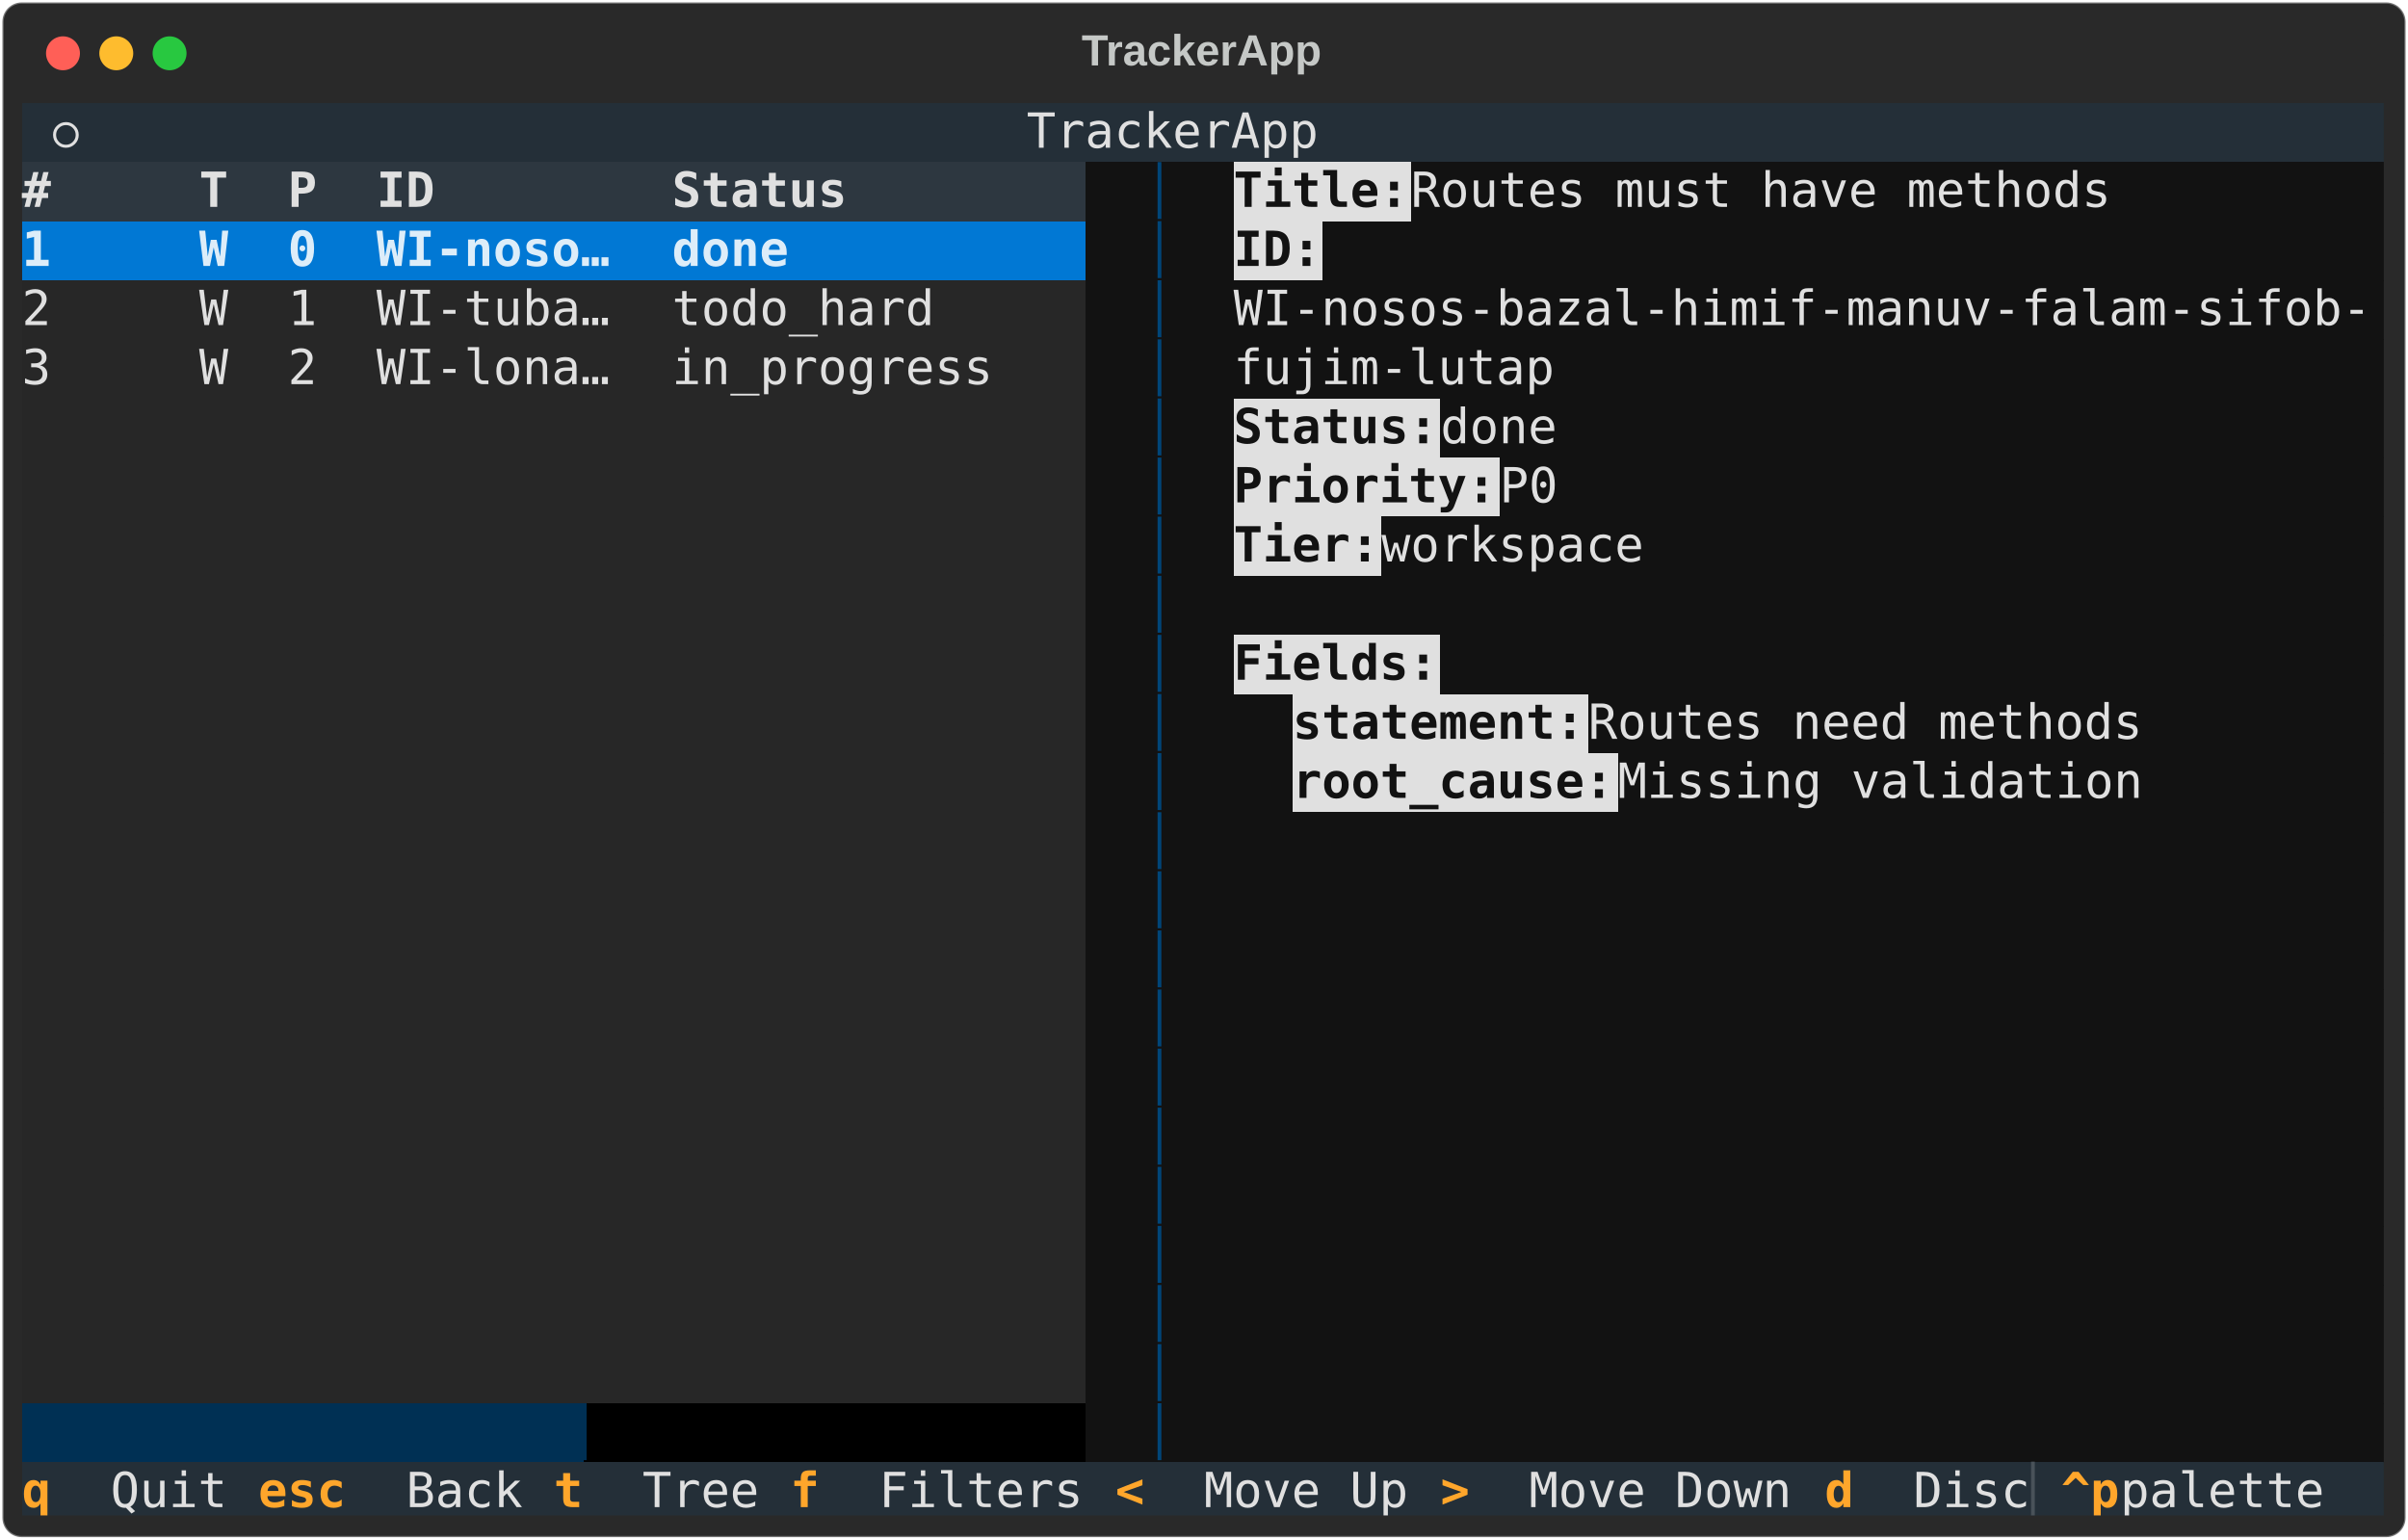
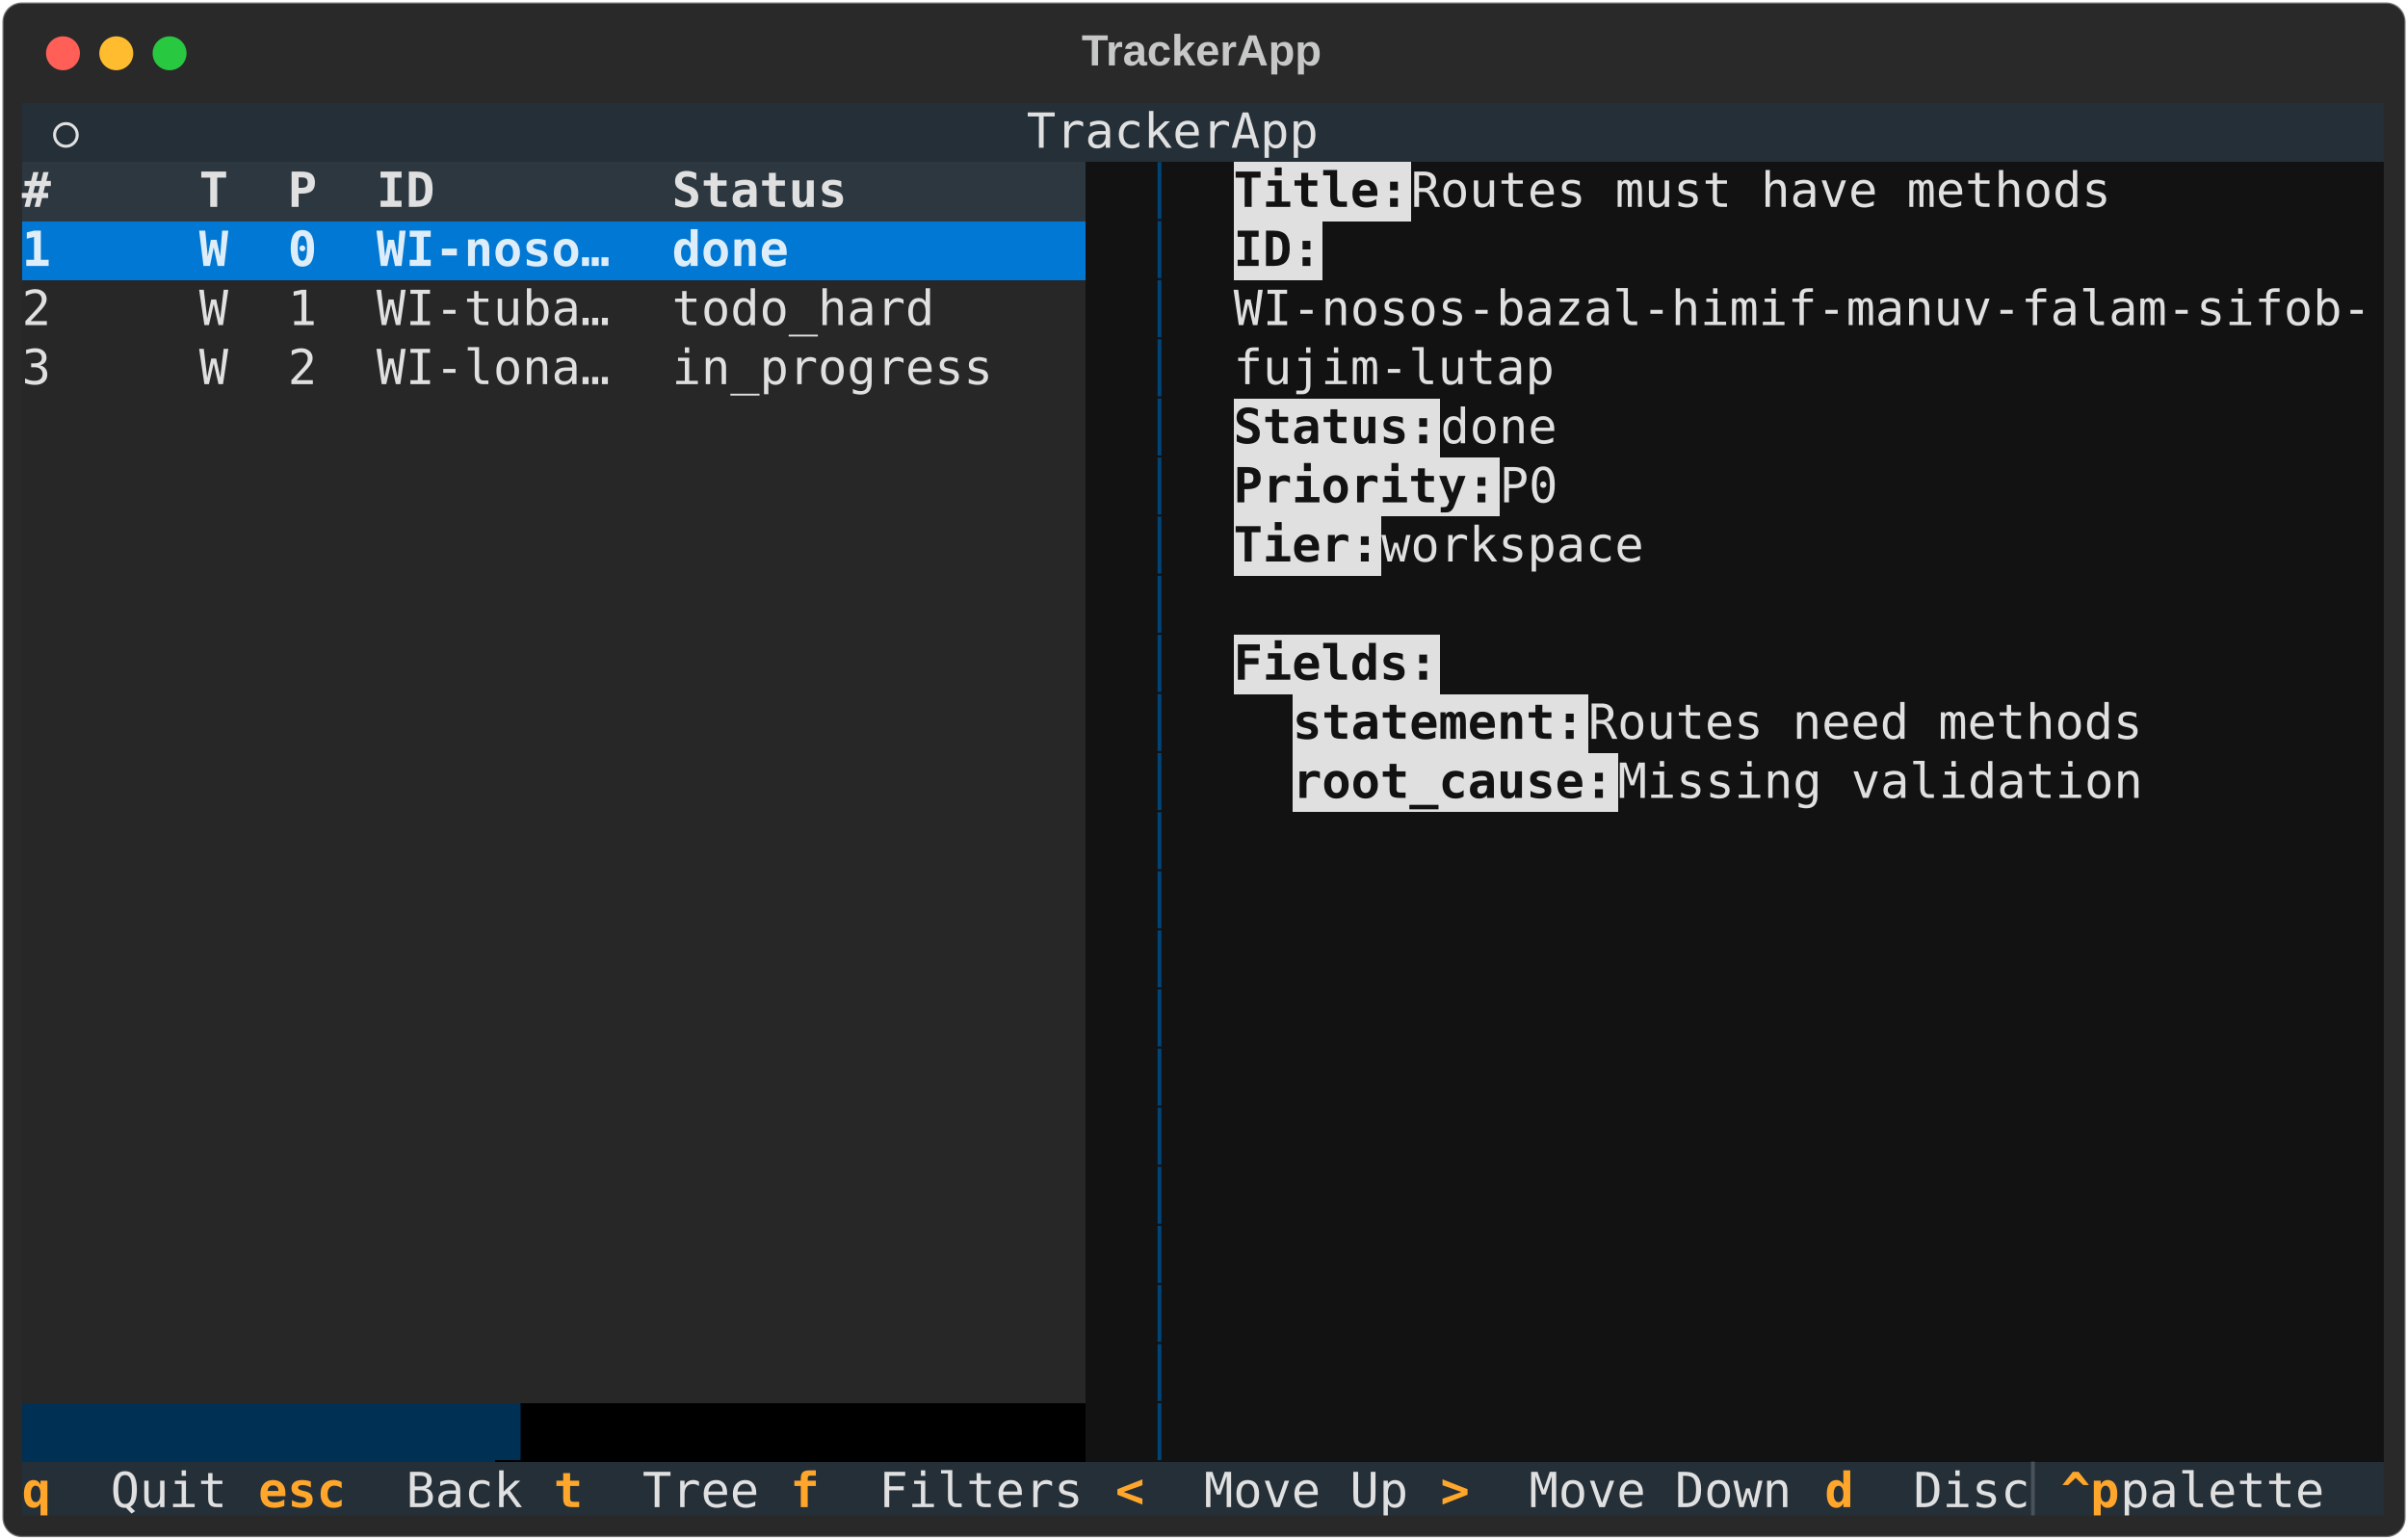
<svg xmlns="http://www.w3.org/2000/svg" class="rich-terminal" viewBox="0 0 994 635.6">
  <style>

    @font-face {
        font-family: "Fira Code";
        src: local("FiraCode-Regular"),
                url("https://cdnjs.cloudflare.com/ajax/libs/firacode/6.2.0/woff2/FiraCode-Regular.woff2") format("woff2"),
                url("https://cdnjs.cloudflare.com/ajax/libs/firacode/6.2.0/woff/FiraCode-Regular.woff") format("woff");
        font-style: normal;
        font-weight: 400;
    }
    @font-face {
        font-family: "Fira Code";
        src: local("FiraCode-Bold"),
                url("https://cdnjs.cloudflare.com/ajax/libs/firacode/6.2.0/woff2/FiraCode-Bold.woff2") format("woff2"),
                url("https://cdnjs.cloudflare.com/ajax/libs/firacode/6.2.0/woff/FiraCode-Bold.woff") format("woff");
        font-style: bold;
        font-weight: 700;
    }

    .terminal-matrix {
        font-family: Fira Code, monospace;
        font-size: 20px;
        line-height: 24.4px;
        font-variant-east-asian: full-width;
    }

    .terminal-title {
        font-size: 18px;
        font-weight: bold;
        font-family: arial;
    }

    .terminal-r1 { fill: #c5c8c6 }
.terminal-r2 { fill: #e0e0e0 }
.terminal-r3 { fill: #e0e0e0;font-weight: bold }
.terminal-r4 { fill: #004578 }
.terminal-r5 { fill: #121212;font-weight: bold }
.terminal-r6 { fill: #ddedf9;font-weight: bold }
.terminal-r7 { fill: #272727 }
.terminal-r8 { fill: #003054 }
.terminal-r9 { fill: #ffa62b;font-weight: bold }
.terminal-r10 { fill: #495259 }
    </style>
  <defs>
    <clipPath id="terminal-clip-terminal">
      <rect x="0" y="0" width="975.0" height="584.6" />
    </clipPath>
    <clipPath id="terminal-line-0">
      <rect x="0" y="1.5" width="976" height="24.65" />
    </clipPath>
    <clipPath id="terminal-line-1">
      <rect x="0" y="25.9" width="976" height="24.65" />
    </clipPath>
    <clipPath id="terminal-line-2">
      <rect x="0" y="50.3" width="976" height="24.65" />
    </clipPath>
    <clipPath id="terminal-line-3">
      <rect x="0" y="74.7" width="976" height="24.65" />
    </clipPath>
    <clipPath id="terminal-line-4">
      <rect x="0" y="99.1" width="976" height="24.65" />
    </clipPath>
    <clipPath id="terminal-line-5">
      <rect x="0" y="123.5" width="976" height="24.65" />
    </clipPath>
    <clipPath id="terminal-line-6">
      <rect x="0" y="147.9" width="976" height="24.65" />
    </clipPath>
    <clipPath id="terminal-line-7">
      <rect x="0" y="172.3" width="976" height="24.65" />
    </clipPath>
    <clipPath id="terminal-line-8">
      <rect x="0" y="196.7" width="976" height="24.65" />
    </clipPath>
    <clipPath id="terminal-line-9">
      <rect x="0" y="221.1" width="976" height="24.65" />
    </clipPath>
    <clipPath id="terminal-line-10">
      <rect x="0" y="245.5" width="976" height="24.65" />
    </clipPath>
    <clipPath id="terminal-line-11">
      <rect x="0" y="269.9" width="976" height="24.65" />
    </clipPath>
    <clipPath id="terminal-line-12">
      <rect x="0" y="294.3" width="976" height="24.65" />
    </clipPath>
    <clipPath id="terminal-line-13">
      <rect x="0" y="318.7" width="976" height="24.65" />
    </clipPath>
    <clipPath id="terminal-line-14">
      <rect x="0" y="343.1" width="976" height="24.65" />
    </clipPath>
    <clipPath id="terminal-line-15">
      <rect x="0" y="367.5" width="976" height="24.65" />
    </clipPath>
    <clipPath id="terminal-line-16">
      <rect x="0" y="391.9" width="976" height="24.65" />
    </clipPath>
    <clipPath id="terminal-line-17">
      <rect x="0" y="416.3" width="976" height="24.65" />
    </clipPath>
    <clipPath id="terminal-line-18">
      <rect x="0" y="440.7" width="976" height="24.65" />
    </clipPath>
    <clipPath id="terminal-line-19">
      <rect x="0" y="465.1" width="976" height="24.65" />
    </clipPath>
    <clipPath id="terminal-line-20">
      <rect x="0" y="489.5" width="976" height="24.65" />
    </clipPath>
    <clipPath id="terminal-line-21">
      <rect x="0" y="513.9" width="976" height="24.65" />
    </clipPath>
    <clipPath id="terminal-line-22">
      <rect x="0" y="538.3" width="976" height="24.65" />
    </clipPath>
  </defs>
  <rect fill="#292929" stroke="rgba(255,255,255,0.35)" stroke-width="1" x="1" y="1" width="992" height="633.6" rx="8" />
  <text class="terminal-title" fill="#c5c8c6" text-anchor="middle" x="496" y="27">TrackerApp</text>
  <g transform="translate(26,22)">
    <circle cx="0" cy="0" r="7" fill="#ff5f57" />
    <circle cx="22" cy="0" r="7" fill="#febc2e" />
    <circle cx="44" cy="0" r="7" fill="#28c840" />
  </g>
  <g transform="translate(9, 41)" clip-path="url(#terminal-clip-terminal)">
    <rect fill="#242f38" x="0" y="1.5" width="12.2" height="24.65" shape-rendering="crispEdges" />
    <rect fill="#242f38" x="12.2" y="1.5" width="12.2" height="24.65" shape-rendering="crispEdges" />
    <rect fill="#242f38" x="24.4" y="1.5" width="61" height="24.65" shape-rendering="crispEdges" />
    <rect fill="#242f38" x="85.4" y="1.5" width="12.2" height="24.65" shape-rendering="crispEdges" />
    <rect fill="#242f38" x="97.6" y="1.5" width="317.2" height="24.65" shape-rendering="crispEdges" />
    <rect fill="#242f38" x="414.8" y="1.5" width="122" height="24.65" shape-rendering="crispEdges" />
    <rect fill="#242f38" x="536.8" y="1.5" width="317.2" height="24.65" shape-rendering="crispEdges" />
    <rect fill="#242f38" x="854" y="1.5" width="12.2" height="24.65" shape-rendering="crispEdges" />
    <rect fill="#242f38" x="866.2" y="1.5" width="0" height="24.65" shape-rendering="crispEdges" />
    <rect fill="#242f38" x="866.2" y="1.5" width="109.8" height="24.65" shape-rendering="crispEdges" />
    <rect fill="#2d3740" x="0" y="25.9" width="73.2" height="24.65" shape-rendering="crispEdges" />
    <rect fill="#2d3740" x="73.2" y="25.9" width="36.6" height="24.65" shape-rendering="crispEdges" />
    <rect fill="#2d3740" x="109.8" y="25.9" width="36.6" height="24.65" shape-rendering="crispEdges" />
    <rect fill="#2d3740" x="146.4" y="25.9" width="122" height="24.65" shape-rendering="crispEdges" />
    <rect fill="#2d3740" x="268.4" y="25.9" width="158.6" height="24.65" shape-rendering="crispEdges" />
    <rect fill="#2d3740" x="427" y="25.9" width="12.2" height="24.65" shape-rendering="crispEdges" />
    <rect fill="#121212" x="439.2" y="25.9" width="24.4" height="24.65" shape-rendering="crispEdges" />
    <rect fill="#121212" x="463.6" y="25.9" width="12.2" height="24.65" shape-rendering="crispEdges" />
    <rect fill="#121212" x="475.8" y="25.9" width="24.4" height="24.65" shape-rendering="crispEdges" />
    <rect fill="#e0e0e0" x="500.2" y="25.9" width="73.2" height="24.65" shape-rendering="crispEdges" />
    <rect fill="#121212" x="573.4" y="25.9" width="305" height="24.65" shape-rendering="crispEdges" />
    <rect fill="#121212" x="878.4" y="25.9" width="97.6" height="24.65" shape-rendering="crispEdges" />
    <rect fill="#0178d4" x="0" y="50.3" width="73.2" height="24.65" shape-rendering="crispEdges" />
    <rect fill="#0178d4" x="73.2" y="50.3" width="36.6" height="24.65" shape-rendering="crispEdges" />
    <rect fill="#0178d4" x="109.8" y="50.3" width="36.6" height="24.65" shape-rendering="crispEdges" />
    <rect fill="#0178d4" x="146.4" y="50.3" width="122" height="24.65" shape-rendering="crispEdges" />
    <rect fill="#0178d4" x="268.4" y="50.3" width="158.6" height="24.65" shape-rendering="crispEdges" />
    <rect fill="#0178d4" x="427" y="50.3" width="12.2" height="24.65" shape-rendering="crispEdges" />
    <rect fill="#121212" x="439.2" y="50.3" width="24.4" height="24.65" shape-rendering="crispEdges" />
    <rect fill="#121212" x="463.6" y="50.3" width="12.2" height="24.65" shape-rendering="crispEdges" />
    <rect fill="#121212" x="475.8" y="50.3" width="24.4" height="24.65" shape-rendering="crispEdges" />
    <rect fill="#e0e0e0" x="500.2" y="50.3" width="36.6" height="24.65" shape-rendering="crispEdges" />
    <rect fill="#121212" x="536.8" y="50.3" width="439.2" height="24.65" shape-rendering="crispEdges" />
    <rect fill="#272727" x="0" y="74.7" width="73.2" height="24.65" shape-rendering="crispEdges" />
    <rect fill="#272727" x="73.2" y="74.7" width="36.6" height="24.65" shape-rendering="crispEdges" />
    <rect fill="#272727" x="109.8" y="74.7" width="36.6" height="24.65" shape-rendering="crispEdges" />
    <rect fill="#272727" x="146.4" y="74.7" width="122" height="24.65" shape-rendering="crispEdges" />
    <rect fill="#272727" x="268.4" y="74.7" width="158.6" height="24.65" shape-rendering="crispEdges" />
    <rect fill="#272727" x="427" y="74.7" width="12.2" height="24.65" shape-rendering="crispEdges" />
    <rect fill="#121212" x="439.2" y="74.7" width="24.4" height="24.65" shape-rendering="crispEdges" />
    <rect fill="#121212" x="463.6" y="74.7" width="12.2" height="24.65" shape-rendering="crispEdges" />
    <rect fill="#121212" x="475.8" y="74.7" width="24.4" height="24.65" shape-rendering="crispEdges" />
    <rect fill="#121212" x="500.2" y="74.7" width="475.8" height="24.65" shape-rendering="crispEdges" />
    <rect fill="#272727" x="0" y="99.1" width="73.2" height="24.65" shape-rendering="crispEdges" />
    <rect fill="#272727" x="73.2" y="99.1" width="36.6" height="24.65" shape-rendering="crispEdges" />
    <rect fill="#272727" x="109.8" y="99.1" width="36.6" height="24.65" shape-rendering="crispEdges" />
    <rect fill="#272727" x="146.4" y="99.1" width="122" height="24.65" shape-rendering="crispEdges" />
    <rect fill="#272727" x="268.4" y="99.1" width="158.6" height="24.65" shape-rendering="crispEdges" />
    <rect fill="#272727" x="427" y="99.1" width="12.2" height="24.65" shape-rendering="crispEdges" />
    <rect fill="#121212" x="439.2" y="99.1" width="24.4" height="24.65" shape-rendering="crispEdges" />
    <rect fill="#121212" x="463.6" y="99.1" width="12.2" height="24.65" shape-rendering="crispEdges" />
    <rect fill="#121212" x="475.8" y="99.1" width="24.4" height="24.65" shape-rendering="crispEdges" />
    <rect fill="#121212" x="500.2" y="99.1" width="134.2" height="24.65" shape-rendering="crispEdges" />
    <rect fill="#121212" x="634.4" y="99.1" width="341.6" height="24.65" shape-rendering="crispEdges" />
    <rect fill="#272727" x="0" y="123.5" width="439.2" height="24.65" shape-rendering="crispEdges" />
    <rect fill="#121212" x="439.2" y="123.5" width="24.4" height="24.65" shape-rendering="crispEdges" />
    <rect fill="#121212" x="463.6" y="123.5" width="12.2" height="24.65" shape-rendering="crispEdges" />
    <rect fill="#121212" x="475.8" y="123.5" width="24.4" height="24.65" shape-rendering="crispEdges" />
    <rect fill="#e0e0e0" x="500.2" y="123.5" width="85.4" height="24.65" shape-rendering="crispEdges" />
    <rect fill="#121212" x="585.6" y="123.5" width="61" height="24.65" shape-rendering="crispEdges" />
    <rect fill="#121212" x="646.6" y="123.5" width="329.4" height="24.65" shape-rendering="crispEdges" />
    <rect fill="#272727" x="0" y="147.9" width="439.2" height="24.65" shape-rendering="crispEdges" />
    <rect fill="#121212" x="439.2" y="147.9" width="24.4" height="24.65" shape-rendering="crispEdges" />
    <rect fill="#121212" x="463.6" y="147.9" width="12.2" height="24.65" shape-rendering="crispEdges" />
    <rect fill="#121212" x="475.8" y="147.9" width="24.4" height="24.65" shape-rendering="crispEdges" />
    <rect fill="#e0e0e0" x="500.2" y="147.9" width="109.8" height="24.65" shape-rendering="crispEdges" />
    <rect fill="#121212" x="610" y="147.9" width="36.6" height="24.65" shape-rendering="crispEdges" />
    <rect fill="#121212" x="646.6" y="147.9" width="329.4" height="24.65" shape-rendering="crispEdges" />
    <rect fill="#272727" x="0" y="172.3" width="439.2" height="24.65" shape-rendering="crispEdges" />
    <rect fill="#121212" x="439.2" y="172.3" width="24.4" height="24.65" shape-rendering="crispEdges" />
    <rect fill="#121212" x="463.6" y="172.3" width="12.2" height="24.65" shape-rendering="crispEdges" />
    <rect fill="#121212" x="475.8" y="172.3" width="24.4" height="24.65" shape-rendering="crispEdges" />
    <rect fill="#e0e0e0" x="500.2" y="172.3" width="61" height="24.65" shape-rendering="crispEdges" />
    <rect fill="#121212" x="561.2" y="172.3" width="122" height="24.65" shape-rendering="crispEdges" />
    <rect fill="#121212" x="683.2" y="172.3" width="292.8" height="24.65" shape-rendering="crispEdges" />
    <rect fill="#272727" x="0" y="196.7" width="439.2" height="24.65" shape-rendering="crispEdges" />
    <rect fill="#121212" x="439.2" y="196.7" width="24.4" height="24.65" shape-rendering="crispEdges" />
    <rect fill="#121212" x="463.6" y="196.7" width="12.2" height="24.65" shape-rendering="crispEdges" />
    <rect fill="#121212" x="475.8" y="196.7" width="24.4" height="24.65" shape-rendering="crispEdges" />
    <rect fill="#121212" x="500.2" y="196.7" width="0" height="24.65" shape-rendering="crispEdges" />
    <rect fill="#121212" x="500.2" y="196.7" width="475.8" height="24.65" shape-rendering="crispEdges" />
    <rect fill="#272727" x="0" y="221.1" width="439.2" height="24.65" shape-rendering="crispEdges" />
    <rect fill="#121212" x="439.2" y="221.1" width="24.4" height="24.65" shape-rendering="crispEdges" />
    <rect fill="#121212" x="463.6" y="221.1" width="12.2" height="24.65" shape-rendering="crispEdges" />
    <rect fill="#121212" x="475.8" y="221.1" width="24.4" height="24.65" shape-rendering="crispEdges" />
    <rect fill="#e0e0e0" x="500.2" y="221.1" width="85.4" height="24.65" shape-rendering="crispEdges" />
    <rect fill="#121212" x="585.6" y="221.1" width="390.4" height="24.65" shape-rendering="crispEdges" />
    <rect fill="#272727" x="0" y="245.5" width="439.2" height="24.65" shape-rendering="crispEdges" />
    <rect fill="#121212" x="439.2" y="245.5" width="24.4" height="24.65" shape-rendering="crispEdges" />
    <rect fill="#121212" x="463.6" y="245.5" width="12.2" height="24.65" shape-rendering="crispEdges" />
    <rect fill="#121212" x="475.8" y="245.5" width="24.4" height="24.65" shape-rendering="crispEdges" />
    <rect fill="#121212" x="500.2" y="245.5" width="24.4" height="24.65" shape-rendering="crispEdges" />
    <rect fill="#e0e0e0" x="524.6" y="245.5" width="122" height="24.65" shape-rendering="crispEdges" />
    <rect fill="#121212" x="646.6" y="245.5" width="244" height="24.65" shape-rendering="crispEdges" />
    <rect fill="#121212" x="890.6" y="245.5" width="85.4" height="24.65" shape-rendering="crispEdges" />
    <rect fill="#272727" x="0" y="269.9" width="439.2" height="24.65" shape-rendering="crispEdges" />
    <rect fill="#121212" x="439.2" y="269.9" width="24.4" height="24.65" shape-rendering="crispEdges" />
    <rect fill="#121212" x="463.6" y="269.9" width="12.2" height="24.65" shape-rendering="crispEdges" />
    <rect fill="#121212" x="475.8" y="269.9" width="24.4" height="24.65" shape-rendering="crispEdges" />
    <rect fill="#121212" x="500.2" y="269.9" width="24.4" height="24.65" shape-rendering="crispEdges" />
    <rect fill="#e0e0e0" x="524.6" y="269.9" width="134.2" height="24.65" shape-rendering="crispEdges" />
    <rect fill="#121212" x="658.8" y="269.9" width="231.8" height="24.65" shape-rendering="crispEdges" />
    <rect fill="#121212" x="890.6" y="269.9" width="85.4" height="24.65" shape-rendering="crispEdges" />
    <rect fill="#272727" x="0" y="294.3" width="439.2" height="24.65" shape-rendering="crispEdges" />
    <rect fill="#121212" x="439.2" y="294.3" width="24.4" height="24.65" shape-rendering="crispEdges" />
    <rect fill="#121212" x="463.6" y="294.3" width="12.2" height="24.65" shape-rendering="crispEdges" />
    <rect fill="#121212" x="475.8" y="294.3" width="500.2" height="24.65" shape-rendering="crispEdges" />
    <rect fill="#272727" x="0" y="318.7" width="439.2" height="24.65" shape-rendering="crispEdges" />
    <rect fill="#121212" x="439.2" y="318.7" width="24.4" height="24.65" shape-rendering="crispEdges" />
    <rect fill="#121212" x="463.6" y="318.7" width="12.2" height="24.65" shape-rendering="crispEdges" />
    <rect fill="#121212" x="475.8" y="318.7" width="500.2" height="24.65" shape-rendering="crispEdges" />
    <rect fill="#272727" x="0" y="343.1" width="439.2" height="24.65" shape-rendering="crispEdges" />
    <rect fill="#121212" x="439.2" y="343.1" width="24.4" height="24.65" shape-rendering="crispEdges" />
    <rect fill="#121212" x="463.6" y="343.1" width="12.2" height="24.65" shape-rendering="crispEdges" />
    <rect fill="#121212" x="475.8" y="343.1" width="500.2" height="24.65" shape-rendering="crispEdges" />
    <rect fill="#272727" x="0" y="367.5" width="439.2" height="24.65" shape-rendering="crispEdges" />
    <rect fill="#121212" x="439.2" y="367.5" width="24.4" height="24.65" shape-rendering="crispEdges" />
    <rect fill="#121212" x="463.6" y="367.5" width="12.2" height="24.65" shape-rendering="crispEdges" />
    <rect fill="#121212" x="475.8" y="367.5" width="500.2" height="24.65" shape-rendering="crispEdges" />
    <rect fill="#272727" x="0" y="391.9" width="439.2" height="24.65" shape-rendering="crispEdges" />
    <rect fill="#121212" x="439.2" y="391.9" width="24.4" height="24.65" shape-rendering="crispEdges" />
    <rect fill="#121212" x="463.6" y="391.9" width="12.2" height="24.65" shape-rendering="crispEdges" />
    <rect fill="#121212" x="475.8" y="391.9" width="500.2" height="24.65" shape-rendering="crispEdges" />
    <rect fill="#272727" x="0" y="416.3" width="439.2" height="24.65" shape-rendering="crispEdges" />
    <rect fill="#121212" x="439.2" y="416.3" width="24.4" height="24.65" shape-rendering="crispEdges" />
    <rect fill="#121212" x="463.6" y="416.3" width="12.2" height="24.65" shape-rendering="crispEdges" />
    <rect fill="#121212" x="475.8" y="416.3" width="500.2" height="24.65" shape-rendering="crispEdges" />
    <rect fill="#272727" x="0" y="440.7" width="439.2" height="24.65" shape-rendering="crispEdges" />
    <rect fill="#121212" x="439.2" y="440.7" width="24.4" height="24.65" shape-rendering="crispEdges" />
    <rect fill="#121212" x="463.6" y="440.7" width="12.2" height="24.65" shape-rendering="crispEdges" />
    <rect fill="#121212" x="475.8" y="440.7" width="500.2" height="24.65" shape-rendering="crispEdges" />
    <rect fill="#272727" x="0" y="465.1" width="439.2" height="24.65" shape-rendering="crispEdges" />
    <rect fill="#121212" x="439.2" y="465.1" width="24.4" height="24.65" shape-rendering="crispEdges" />
    <rect fill="#121212" x="463.6" y="465.1" width="12.2" height="24.65" shape-rendering="crispEdges" />
    <rect fill="#121212" x="475.8" y="465.1" width="500.2" height="24.65" shape-rendering="crispEdges" />
    <rect fill="#272727" x="0" y="489.5" width="439.2" height="24.65" shape-rendering="crispEdges" />
    <rect fill="#121212" x="439.2" y="489.5" width="24.4" height="24.65" shape-rendering="crispEdges" />
    <rect fill="#121212" x="463.6" y="489.5" width="12.2" height="24.65" shape-rendering="crispEdges" />
    <rect fill="#121212" x="475.8" y="489.5" width="500.2" height="24.65" shape-rendering="crispEdges" />
    <rect fill="#272727" x="0" y="513.9" width="439.2" height="24.65" shape-rendering="crispEdges" />
    <rect fill="#121212" x="439.2" y="513.9" width="24.4" height="24.65" shape-rendering="crispEdges" />
    <rect fill="#121212" x="463.6" y="513.9" width="12.2" height="24.65" shape-rendering="crispEdges" />
    <rect fill="#121212" x="475.8" y="513.9" width="500.2" height="24.65" shape-rendering="crispEdges" />
-     <rect fill="#003054" x="0" y="538.3" width="231.8" height="24.65" shape-rendering="crispEdges" />
-     <rect fill="#000000" x="231.8" y="538.3" width="12.2" height="24.65" shape-rendering="crispEdges" />
-     <rect fill="#000000" x="244" y="538.3" width="195.2" height="24.65" shape-rendering="crispEdges" />
+     <rect fill="#003054" x="0" y="538.3" width="195.2" height="24.65" shape-rendering="crispEdges" />
+     <rect fill="#000000" x="195.2" y="538.3" width="12.2" height="24.65" shape-rendering="crispEdges" />
+     <rect fill="#000000" x="207.4" y="538.3" width="231.8" height="24.65" shape-rendering="crispEdges" />
    <rect fill="#121212" x="439.2" y="538.3" width="24.4" height="24.65" shape-rendering="crispEdges" />
    <rect fill="#121212" x="463.6" y="538.3" width="12.2" height="24.65" shape-rendering="crispEdges" />
    <rect fill="#121212" x="475.8" y="538.3" width="500.2" height="24.65" shape-rendering="crispEdges" />
    <rect fill="#242f38" x="0" y="562.7" width="36.6" height="24.65" shape-rendering="crispEdges" />
    <rect fill="#242f38" x="36.6" y="562.7" width="61" height="24.65" shape-rendering="crispEdges" />
    <rect fill="#242f38" x="97.6" y="562.7" width="61" height="24.65" shape-rendering="crispEdges" />
    <rect fill="#242f38" x="158.6" y="562.7" width="61" height="24.65" shape-rendering="crispEdges" />
    <rect fill="#242f38" x="219.6" y="562.7" width="36.6" height="24.65" shape-rendering="crispEdges" />
    <rect fill="#242f38" x="256.2" y="562.7" width="61" height="24.65" shape-rendering="crispEdges" />
    <rect fill="#242f38" x="317.2" y="562.7" width="36.6" height="24.65" shape-rendering="crispEdges" />
    <rect fill="#242f38" x="353.8" y="562.7" width="97.6" height="24.65" shape-rendering="crispEdges" />
    <rect fill="#242f38" x="451.4" y="562.7" width="36.6" height="24.65" shape-rendering="crispEdges" />
    <rect fill="#242f38" x="488" y="562.7" width="97.6" height="24.65" shape-rendering="crispEdges" />
    <rect fill="#242f38" x="585.6" y="562.7" width="36.6" height="24.65" shape-rendering="crispEdges" />
    <rect fill="#242f38" x="622.2" y="562.7" width="122" height="24.65" shape-rendering="crispEdges" />
    <rect fill="#242f38" x="744.2" y="562.7" width="36.6" height="24.65" shape-rendering="crispEdges" />
    <rect fill="#242f38" x="780.8" y="562.7" width="48.8" height="24.65" shape-rendering="crispEdges" />
    <rect fill="#242f38" x="829.6" y="562.7" width="12.2" height="24.65" shape-rendering="crispEdges" />
    <rect fill="#242f38" x="841.8" y="562.7" width="24.4" height="24.65" shape-rendering="crispEdges" />
    <rect fill="#242f38" x="866.2" y="562.7" width="97.6" height="24.65" shape-rendering="crispEdges" />
    <rect fill="#242f38" x="963.8" y="562.7" width="12.2" height="24.65" shape-rendering="crispEdges" />
    <g class="terminal-matrix">
      <text class="terminal-r2" x="12.2" y="20" textLength="12.2" clip-path="url(#terminal-line-0)">⭘</text>
      <text class="terminal-r2" x="414.8" y="20" textLength="122" clip-path="url(#terminal-line-0)">TrackerApp</text>
      <text class="terminal-r1" x="976" y="20" textLength="12.2" clip-path="url(#terminal-line-0)">
</text>
      <text class="terminal-r3" x="0" y="44.4" textLength="73.2" clip-path="url(#terminal-line-1)"> #    </text>
      <text class="terminal-r3" x="73.2" y="44.4" textLength="36.6" clip-path="url(#terminal-line-1)"> T </text>
      <text class="terminal-r3" x="109.8" y="44.4" textLength="36.6" clip-path="url(#terminal-line-1)"> P </text>
      <text class="terminal-r3" x="146.4" y="44.4" textLength="122" clip-path="url(#terminal-line-1)"> ID       </text>
      <text class="terminal-r3" x="268.4" y="44.4" textLength="158.6" clip-path="url(#terminal-line-1)"> Status      </text>
      <text class="terminal-r4" x="463.6" y="44.4" textLength="12.2" clip-path="url(#terminal-line-1)">│</text>
      <text class="terminal-r5" x="500.2" y="44.4" textLength="73.2" clip-path="url(#terminal-line-1)">Title:</text>
      <text class="terminal-r2" x="573.4" y="44.4" textLength="305" clip-path="url(#terminal-line-1)"> Routes must have methods</text>
      <text class="terminal-r1" x="976" y="44.4" textLength="12.2" clip-path="url(#terminal-line-1)">
</text>
      <text class="terminal-r6" x="0" y="68.8" textLength="73.2" clip-path="url(#terminal-line-2)"> 1    </text>
      <text class="terminal-r6" x="73.2" y="68.8" textLength="36.6" clip-path="url(#terminal-line-2)"> W </text>
      <text class="terminal-r6" x="109.8" y="68.8" textLength="36.6" clip-path="url(#terminal-line-2)"> 0 </text>
      <text class="terminal-r6" x="146.4" y="68.8" textLength="122" clip-path="url(#terminal-line-2)"> WI-noso… </text>
      <text class="terminal-r6" x="268.4" y="68.8" textLength="158.6" clip-path="url(#terminal-line-2)"> done        </text>
      <text class="terminal-r4" x="463.6" y="68.8" textLength="12.2" clip-path="url(#terminal-line-2)">│</text>
      <text class="terminal-r5" x="500.2" y="68.8" textLength="36.6" clip-path="url(#terminal-line-2)">ID:</text>
      <text class="terminal-r1" x="976" y="68.8" textLength="12.2" clip-path="url(#terminal-line-2)">
</text>
      <text class="terminal-r2" x="0" y="93.2" textLength="73.2" clip-path="url(#terminal-line-3)"> 2    </text>
      <text class="terminal-r2" x="73.2" y="93.2" textLength="36.6" clip-path="url(#terminal-line-3)"> W </text>
      <text class="terminal-r2" x="109.8" y="93.2" textLength="36.6" clip-path="url(#terminal-line-3)"> 1 </text>
      <text class="terminal-r2" x="146.4" y="93.2" textLength="122" clip-path="url(#terminal-line-3)"> WI-tuba… </text>
      <text class="terminal-r2" x="268.4" y="93.2" textLength="158.6" clip-path="url(#terminal-line-3)"> todo_hard   </text>
      <text class="terminal-r4" x="463.6" y="93.2" textLength="12.2" clip-path="url(#terminal-line-3)">│</text>
      <text class="terminal-r2" x="500.2" y="93.2" textLength="475.8" clip-path="url(#terminal-line-3)">WI-nosos-bazal-himif-manuv-falam-sifob-</text>
      <text class="terminal-r1" x="976" y="93.2" textLength="12.2" clip-path="url(#terminal-line-3)">
</text>
      <text class="terminal-r2" x="0" y="117.6" textLength="73.2" clip-path="url(#terminal-line-4)"> 3    </text>
      <text class="terminal-r2" x="73.2" y="117.6" textLength="36.6" clip-path="url(#terminal-line-4)"> W </text>
      <text class="terminal-r2" x="109.8" y="117.6" textLength="36.6" clip-path="url(#terminal-line-4)"> 2 </text>
      <text class="terminal-r2" x="146.4" y="117.6" textLength="122" clip-path="url(#terminal-line-4)"> WI-lona… </text>
      <text class="terminal-r2" x="268.4" y="117.6" textLength="158.6" clip-path="url(#terminal-line-4)"> in_progress </text>
      <text class="terminal-r4" x="463.6" y="117.6" textLength="12.2" clip-path="url(#terminal-line-4)">│</text>
      <text class="terminal-r2" x="500.2" y="117.6" textLength="134.2" clip-path="url(#terminal-line-4)">fujim-lutap</text>
      <text class="terminal-r1" x="976" y="117.6" textLength="12.2" clip-path="url(#terminal-line-4)">
</text>
      <text class="terminal-r4" x="463.6" y="142" textLength="12.2" clip-path="url(#terminal-line-5)">│</text>
      <text class="terminal-r5" x="500.2" y="142" textLength="85.4" clip-path="url(#terminal-line-5)">Status:</text>
      <text class="terminal-r2" x="585.6" y="142" textLength="61" clip-path="url(#terminal-line-5)"> done</text>
      <text class="terminal-r1" x="976" y="142" textLength="12.2" clip-path="url(#terminal-line-5)">
</text>
      <text class="terminal-r4" x="463.6" y="166.4" textLength="12.2" clip-path="url(#terminal-line-6)">│</text>
      <text class="terminal-r5" x="500.2" y="166.4" textLength="109.8" clip-path="url(#terminal-line-6)">Priority:</text>
      <text class="terminal-r2" x="610" y="166.4" textLength="36.6" clip-path="url(#terminal-line-6)"> P0</text>
      <text class="terminal-r1" x="976" y="166.4" textLength="12.2" clip-path="url(#terminal-line-6)">
</text>
      <text class="terminal-r4" x="463.6" y="190.8" textLength="12.2" clip-path="url(#terminal-line-7)">│</text>
      <text class="terminal-r5" x="500.2" y="190.8" textLength="61" clip-path="url(#terminal-line-7)">Tier:</text>
      <text class="terminal-r2" x="561.2" y="190.8" textLength="122" clip-path="url(#terminal-line-7)"> workspace</text>
      <text class="terminal-r1" x="976" y="190.8" textLength="12.2" clip-path="url(#terminal-line-7)">
</text>
      <text class="terminal-r4" x="463.6" y="215.2" textLength="12.2" clip-path="url(#terminal-line-8)">│</text>
      <text class="terminal-r1" x="976" y="215.2" textLength="12.2" clip-path="url(#terminal-line-8)">
</text>
      <text class="terminal-r4" x="463.6" y="239.6" textLength="12.2" clip-path="url(#terminal-line-9)">│</text>
      <text class="terminal-r5" x="500.2" y="239.6" textLength="85.4" clip-path="url(#terminal-line-9)">Fields:</text>
      <text class="terminal-r1" x="976" y="239.6" textLength="12.2" clip-path="url(#terminal-line-9)">
</text>
      <text class="terminal-r4" x="463.6" y="264" textLength="12.2" clip-path="url(#terminal-line-10)">│</text>
      <text class="terminal-r5" x="524.6" y="264" textLength="122" clip-path="url(#terminal-line-10)">statement:</text>
      <text class="terminal-r2" x="646.6" y="264" textLength="244" clip-path="url(#terminal-line-10)"> Routes need methods</text>
      <text class="terminal-r1" x="976" y="264" textLength="12.2" clip-path="url(#terminal-line-10)">
</text>
      <text class="terminal-r4" x="463.6" y="288.4" textLength="12.2" clip-path="url(#terminal-line-11)">│</text>
      <text class="terminal-r5" x="524.6" y="288.4" textLength="134.2" clip-path="url(#terminal-line-11)">root_cause:</text>
      <text class="terminal-r2" x="658.8" y="288.4" textLength="231.8" clip-path="url(#terminal-line-11)"> Missing validation</text>
      <text class="terminal-r1" x="976" y="288.4" textLength="12.2" clip-path="url(#terminal-line-11)">
</text>
      <text class="terminal-r4" x="463.6" y="312.8" textLength="12.2" clip-path="url(#terminal-line-12)">│</text>
      <text class="terminal-r1" x="976" y="312.8" textLength="12.2" clip-path="url(#terminal-line-12)">
</text>
      <text class="terminal-r4" x="463.6" y="337.2" textLength="12.2" clip-path="url(#terminal-line-13)">│</text>
      <text class="terminal-r1" x="976" y="337.2" textLength="12.2" clip-path="url(#terminal-line-13)">
</text>
      <text class="terminal-r4" x="463.6" y="361.6" textLength="12.2" clip-path="url(#terminal-line-14)">│</text>
      <text class="terminal-r1" x="976" y="361.6" textLength="12.2" clip-path="url(#terminal-line-14)">
</text>
      <text class="terminal-r4" x="463.6" y="386" textLength="12.2" clip-path="url(#terminal-line-15)">│</text>
      <text class="terminal-r1" x="976" y="386" textLength="12.2" clip-path="url(#terminal-line-15)">
</text>
      <text class="terminal-r4" x="463.6" y="410.4" textLength="12.2" clip-path="url(#terminal-line-16)">│</text>
      <text class="terminal-r1" x="976" y="410.4" textLength="12.2" clip-path="url(#terminal-line-16)">
</text>
      <text class="terminal-r4" x="463.6" y="434.8" textLength="12.2" clip-path="url(#terminal-line-17)">│</text>
      <text class="terminal-r1" x="976" y="434.8" textLength="12.2" clip-path="url(#terminal-line-17)">
</text>
      <text class="terminal-r4" x="463.6" y="459.2" textLength="12.2" clip-path="url(#terminal-line-18)">│</text>
      <text class="terminal-r1" x="976" y="459.2" textLength="12.2" clip-path="url(#terminal-line-18)">
</text>
      <text class="terminal-r4" x="463.6" y="483.6" textLength="12.2" clip-path="url(#terminal-line-19)">│</text>
      <text class="terminal-r1" x="976" y="483.6" textLength="12.2" clip-path="url(#terminal-line-19)">
</text>
      <text class="terminal-r4" x="463.6" y="508" textLength="12.2" clip-path="url(#terminal-line-20)">│</text>
      <text class="terminal-r1" x="976" y="508" textLength="12.2" clip-path="url(#terminal-line-20)">
</text>
      <text class="terminal-r4" x="463.6" y="532.4" textLength="12.2" clip-path="url(#terminal-line-21)">│</text>
      <text class="terminal-r1" x="976" y="532.4" textLength="12.2" clip-path="url(#terminal-line-21)">
</text>
-       <text class="terminal-r8" x="231.8" y="556.8" textLength="12.2" clip-path="url(#terminal-line-22)">▏</text>
+       <text class="terminal-r8" x="195.2" y="556.8" textLength="12.2" clip-path="url(#terminal-line-22)">▉</text>
      <text class="terminal-r4" x="463.6" y="556.8" textLength="12.2" clip-path="url(#terminal-line-22)">│</text>
      <text class="terminal-r1" x="976" y="556.8" textLength="12.2" clip-path="url(#terminal-line-22)">
</text>
      <text class="terminal-r9" x="0" y="581.2" textLength="36.6" clip-path="url(#terminal-line-23)"> q </text>
      <text class="terminal-r2" x="36.6" y="581.2" textLength="61" clip-path="url(#terminal-line-23)">Quit </text>
      <text class="terminal-r9" x="97.6" y="581.2" textLength="61" clip-path="url(#terminal-line-23)"> esc </text>
      <text class="terminal-r2" x="158.6" y="581.2" textLength="61" clip-path="url(#terminal-line-23)">Back </text>
      <text class="terminal-r9" x="219.6" y="581.2" textLength="36.6" clip-path="url(#terminal-line-23)"> t </text>
      <text class="terminal-r2" x="256.2" y="581.2" textLength="61" clip-path="url(#terminal-line-23)">Tree </text>
      <text class="terminal-r9" x="317.2" y="581.2" textLength="36.6" clip-path="url(#terminal-line-23)"> f </text>
      <text class="terminal-r2" x="353.8" y="581.2" textLength="97.6" clip-path="url(#terminal-line-23)">Filters </text>
      <text class="terminal-r9" x="451.4" y="581.2" textLength="36.6" clip-path="url(#terminal-line-23)"> &lt; </text>
      <text class="terminal-r2" x="488" y="581.2" textLength="97.6" clip-path="url(#terminal-line-23)">Move Up </text>
      <text class="terminal-r9" x="585.6" y="581.2" textLength="36.6" clip-path="url(#terminal-line-23)"> &gt; </text>
      <text class="terminal-r2" x="622.2" y="581.2" textLength="122" clip-path="url(#terminal-line-23)">Move Down </text>
      <text class="terminal-r9" x="744.2" y="581.2" textLength="36.6" clip-path="url(#terminal-line-23)"> d </text>
      <text class="terminal-r2" x="780.8" y="581.2" textLength="48.8" clip-path="url(#terminal-line-23)">Disc</text>
      <text class="terminal-r10" x="829.6" y="581.2" textLength="12.2" clip-path="url(#terminal-line-23)">▏</text>
      <text class="terminal-r9" x="841.8" y="581.2" textLength="24.4" clip-path="url(#terminal-line-23)">^p</text>
      <text class="terminal-r2" x="866.2" y="581.2" textLength="97.6" clip-path="url(#terminal-line-23)"> palette</text>
    </g>
  </g>
</svg>
